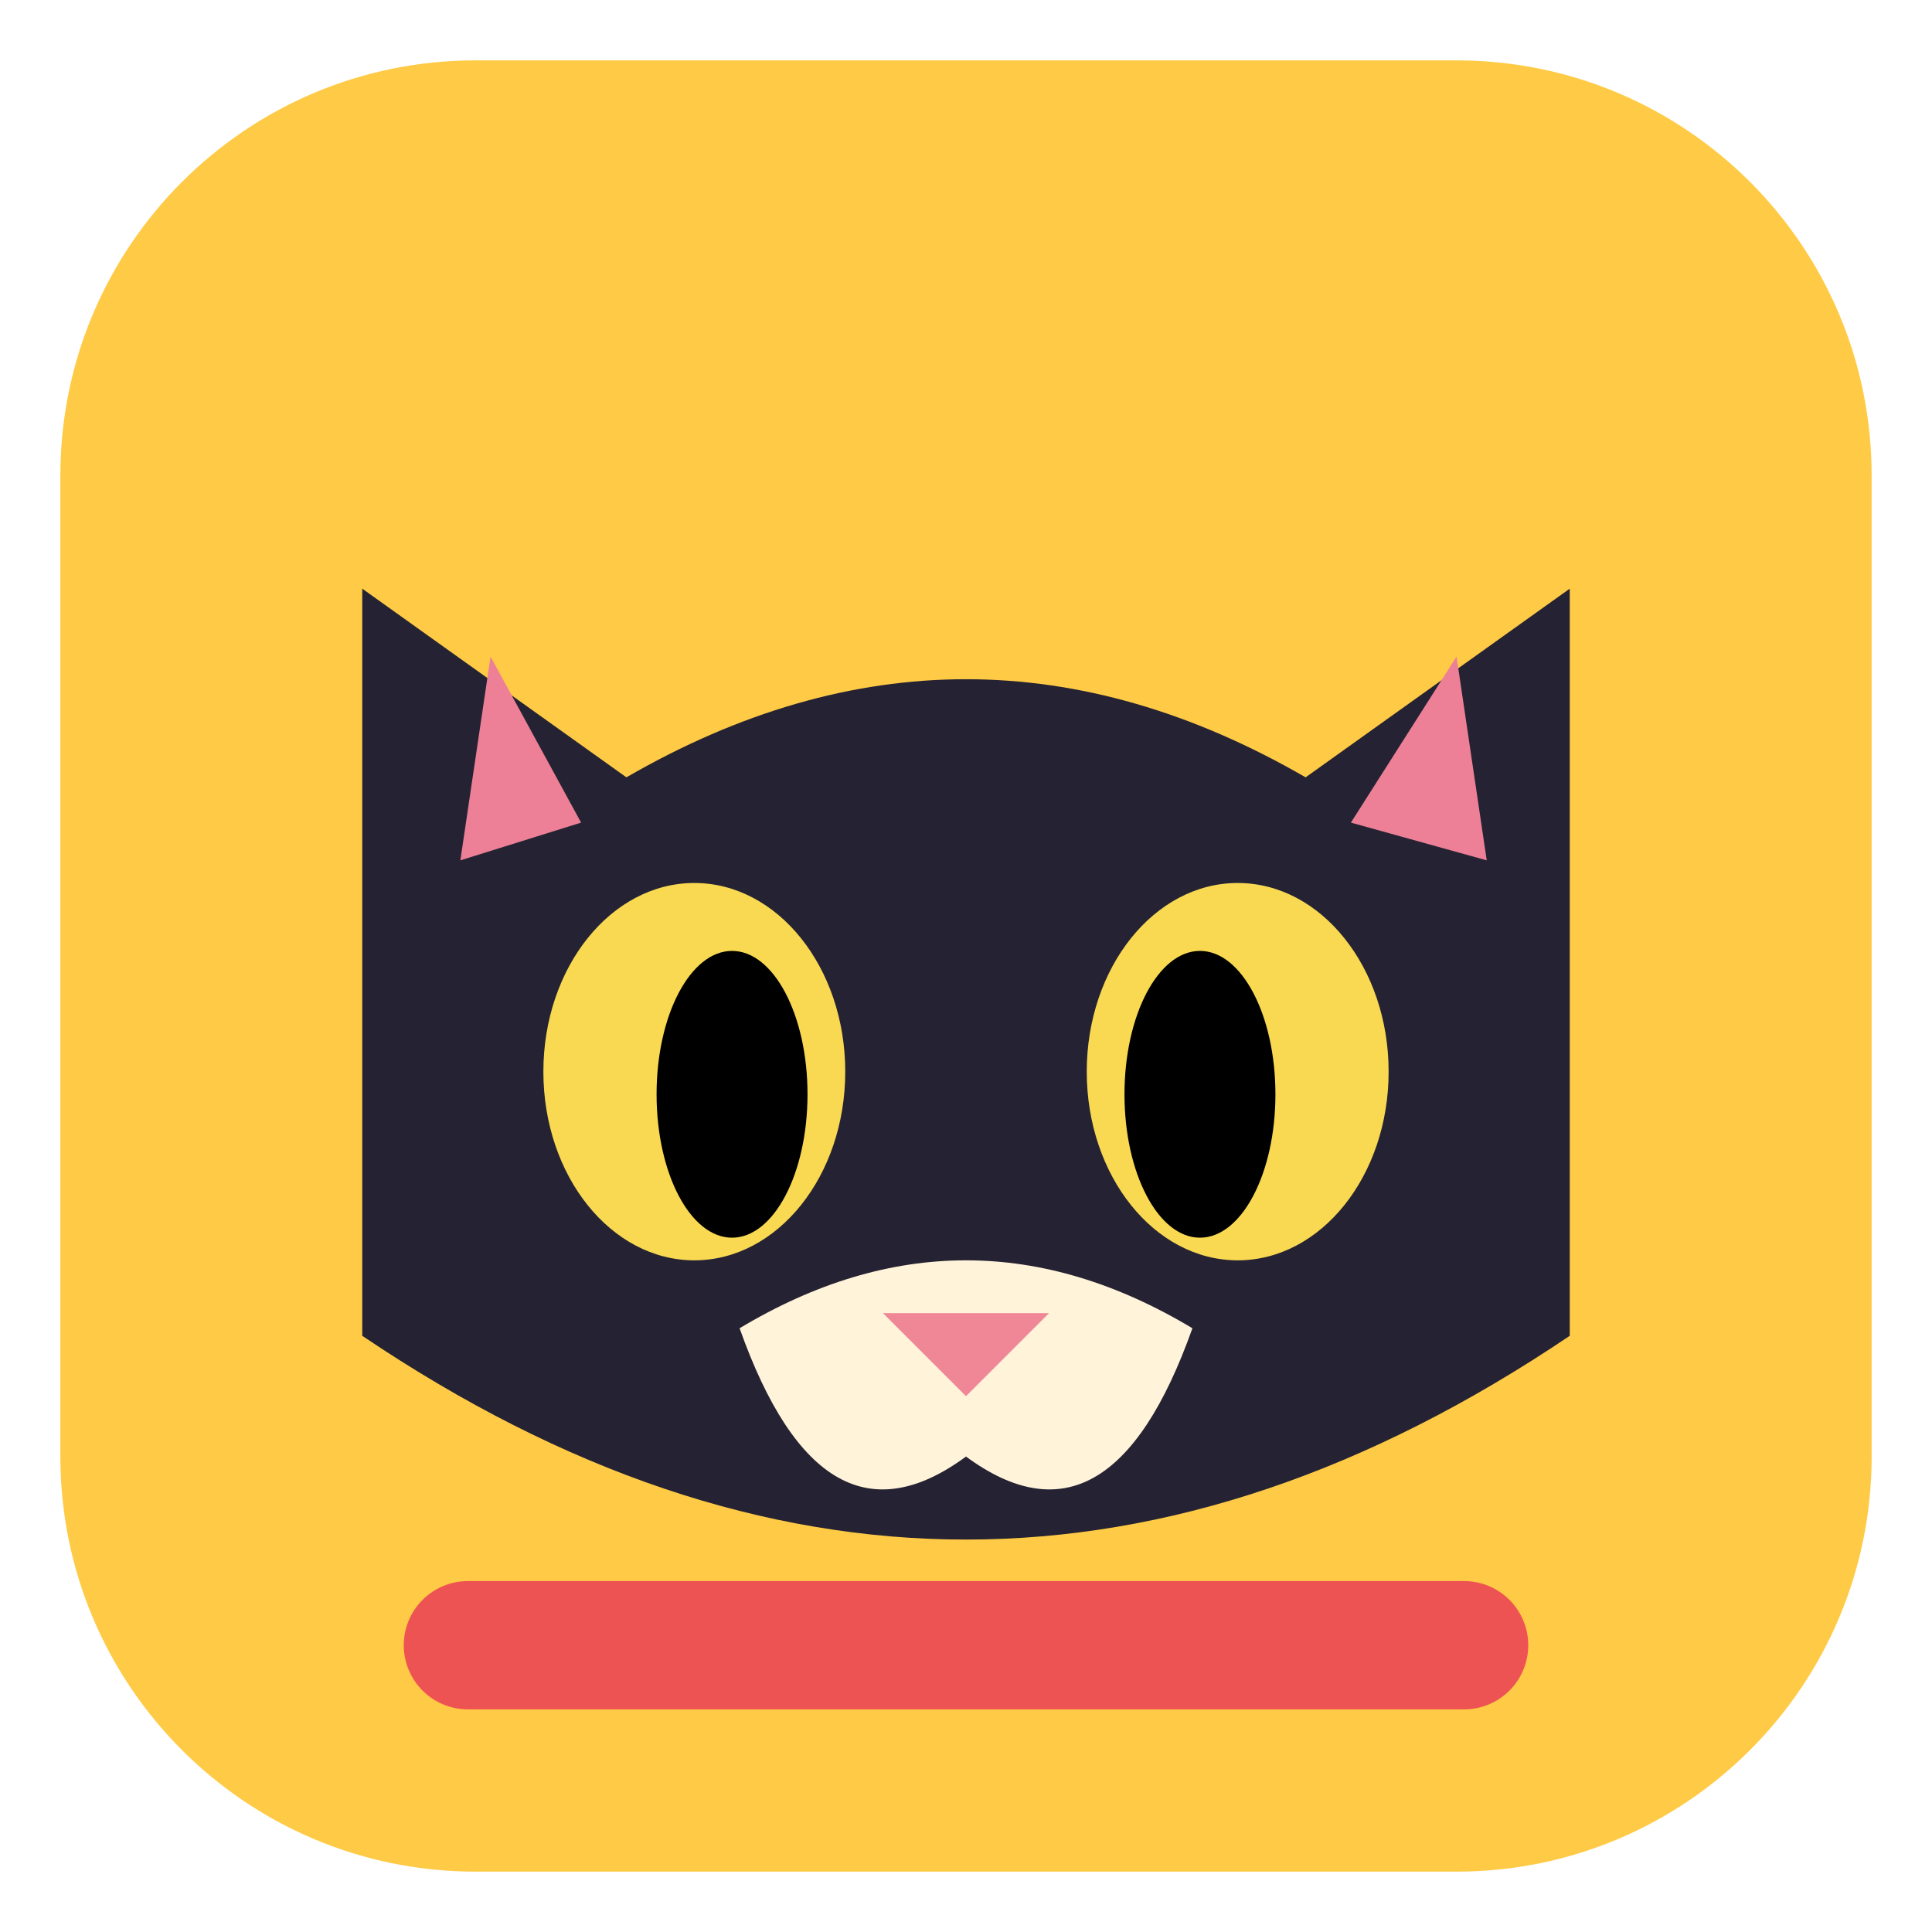
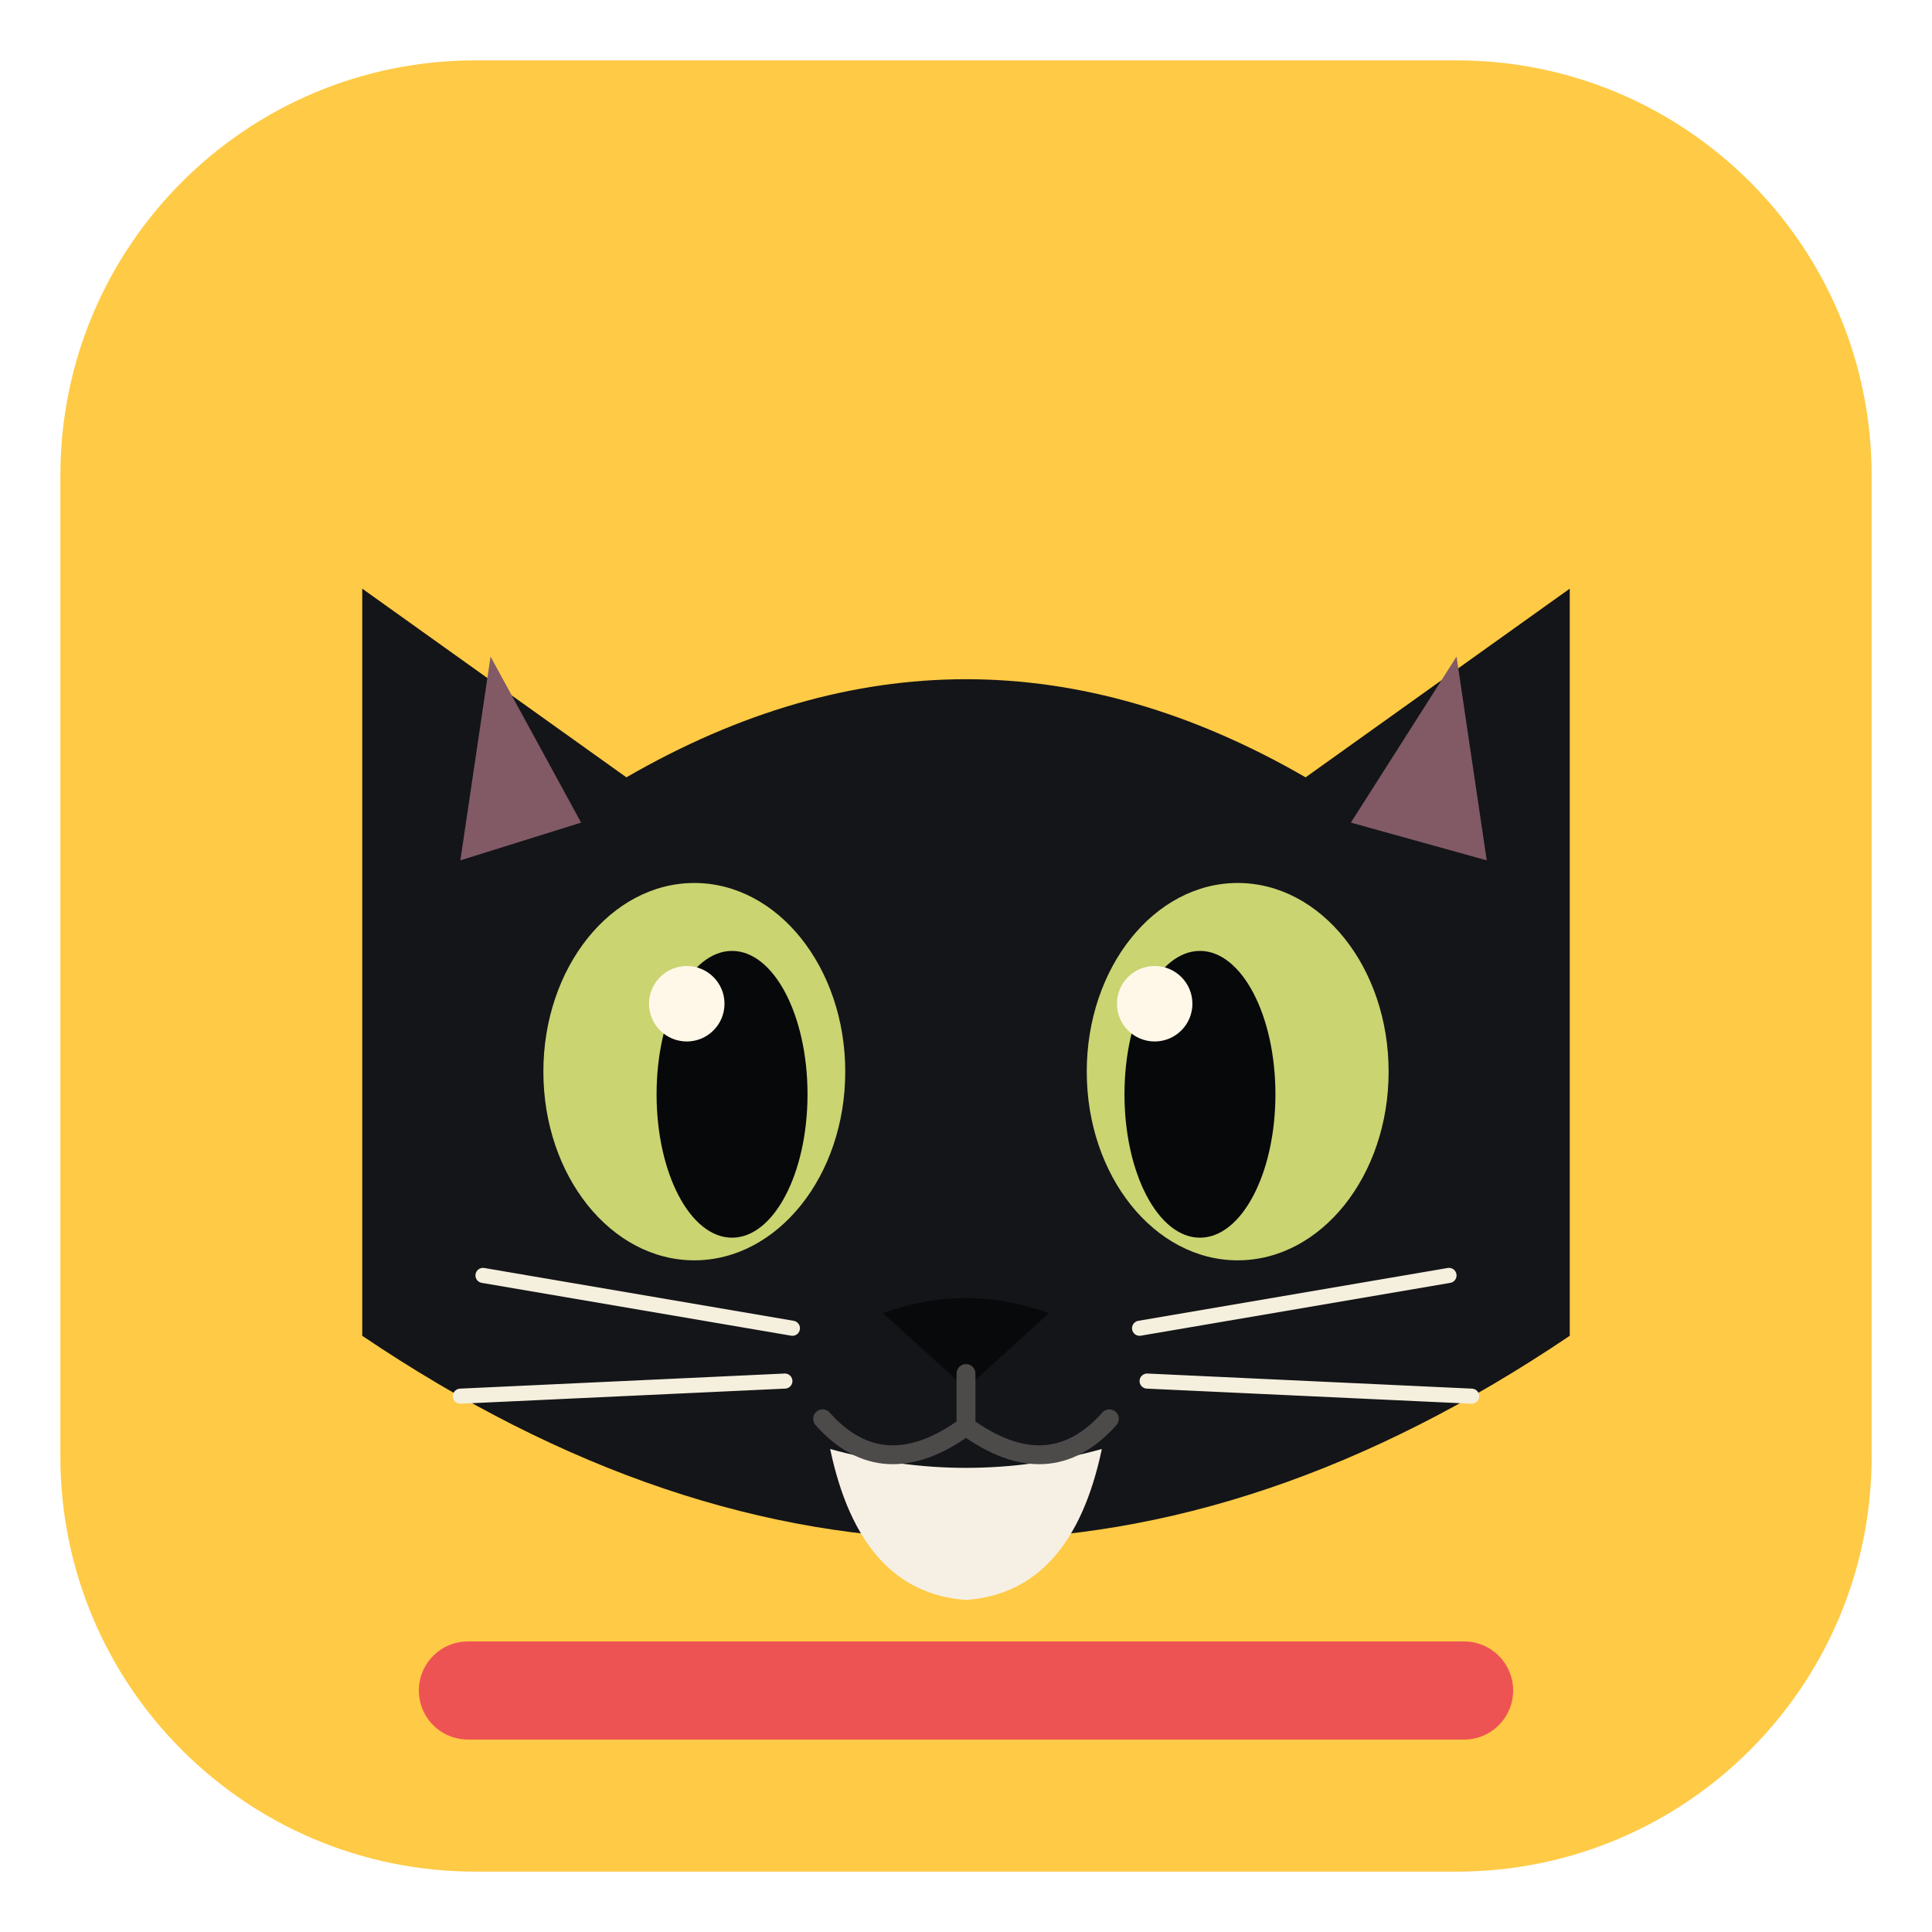
<svg xmlns="http://www.w3.org/2000/svg" width="256" height="256" viewBox="0 0 256 256">
  <rect x="8" y="8" width="240" height="240" rx="55" fill="#ffca45" />
-   <path d="M48 177V78L83 103Q128 77 173 103L208 78V177Q128 231 48 177" fill="#252333" />
-   <path d="M65 87L77 109 61 114M193 87L179 109 197 114" fill="#ed8096" />
-   <ellipse cx="92" cy="142" rx="20" ry="25" fill="#f9d952" />
-   <ellipse cx="164" cy="142" rx="20" ry="25" fill="#f9d952" />
-   <ellipse cx="97" cy="145" rx="10" ry="19" />
-   <ellipse cx="159" cy="145" rx="10" ry="19" />
-   <path d="M98 176Q128 158 158 176Q147 207 128 193Q109 207 98 176" fill="#fff3d9" />
-   <path d="M117 174L139 174 128 185Z" fill="#ef8797" />
-   <path d="M62 218H194" stroke="#ee5353" stroke-width="17" stroke-linecap="round" />
+   <path d="M48 177V78L83 103Q128 77 173 103L208 78V177Q128 231 48 177" fill="#141518" />
+   <path d="M65 87L77 109 61 114M193 87L179 109 197 114" fill="#815a66" />
+   <ellipse cx="92" cy="142" rx="20" ry="25" fill="#cad471" />
+   <ellipse cx="164" cy="142" rx="20" ry="25" fill="#cad471" />
+   <ellipse cx="97" cy="145" rx="10" ry="19" fill="#07080a" />
+   <ellipse cx="159" cy="145" rx="10" ry="19" fill="#07080a" />
+   <circle cx="91" cy="133" r="5" fill="#fff8e8" />
+   <circle cx="153" cy="133" r="5" fill="#fff8e8" />
+   <path d="M110 192Q128 197 146 192Q142 211 128 212Q114 211 110 192" fill="#f6f0e4" />
+   <path d="M117 174Q128 170 139 174L128 184Z" fill="#08090b" />
+   <path d="M128 182V189M128 189Q117 197 109 188M128 189Q139 197 147 188" fill="none" stroke="#4d4a4a" stroke-width="2.5" stroke-linecap="round" />
+   <path d="M105 176L64 169M104 183L61 185M151 176L192 169M152 183L195 185" fill="none" stroke="#f5efde" stroke-width="2" stroke-linecap="round" />
+   <path d="M62 224H194" stroke="#ee5353" stroke-width="13" stroke-linecap="round" />
</svg>
